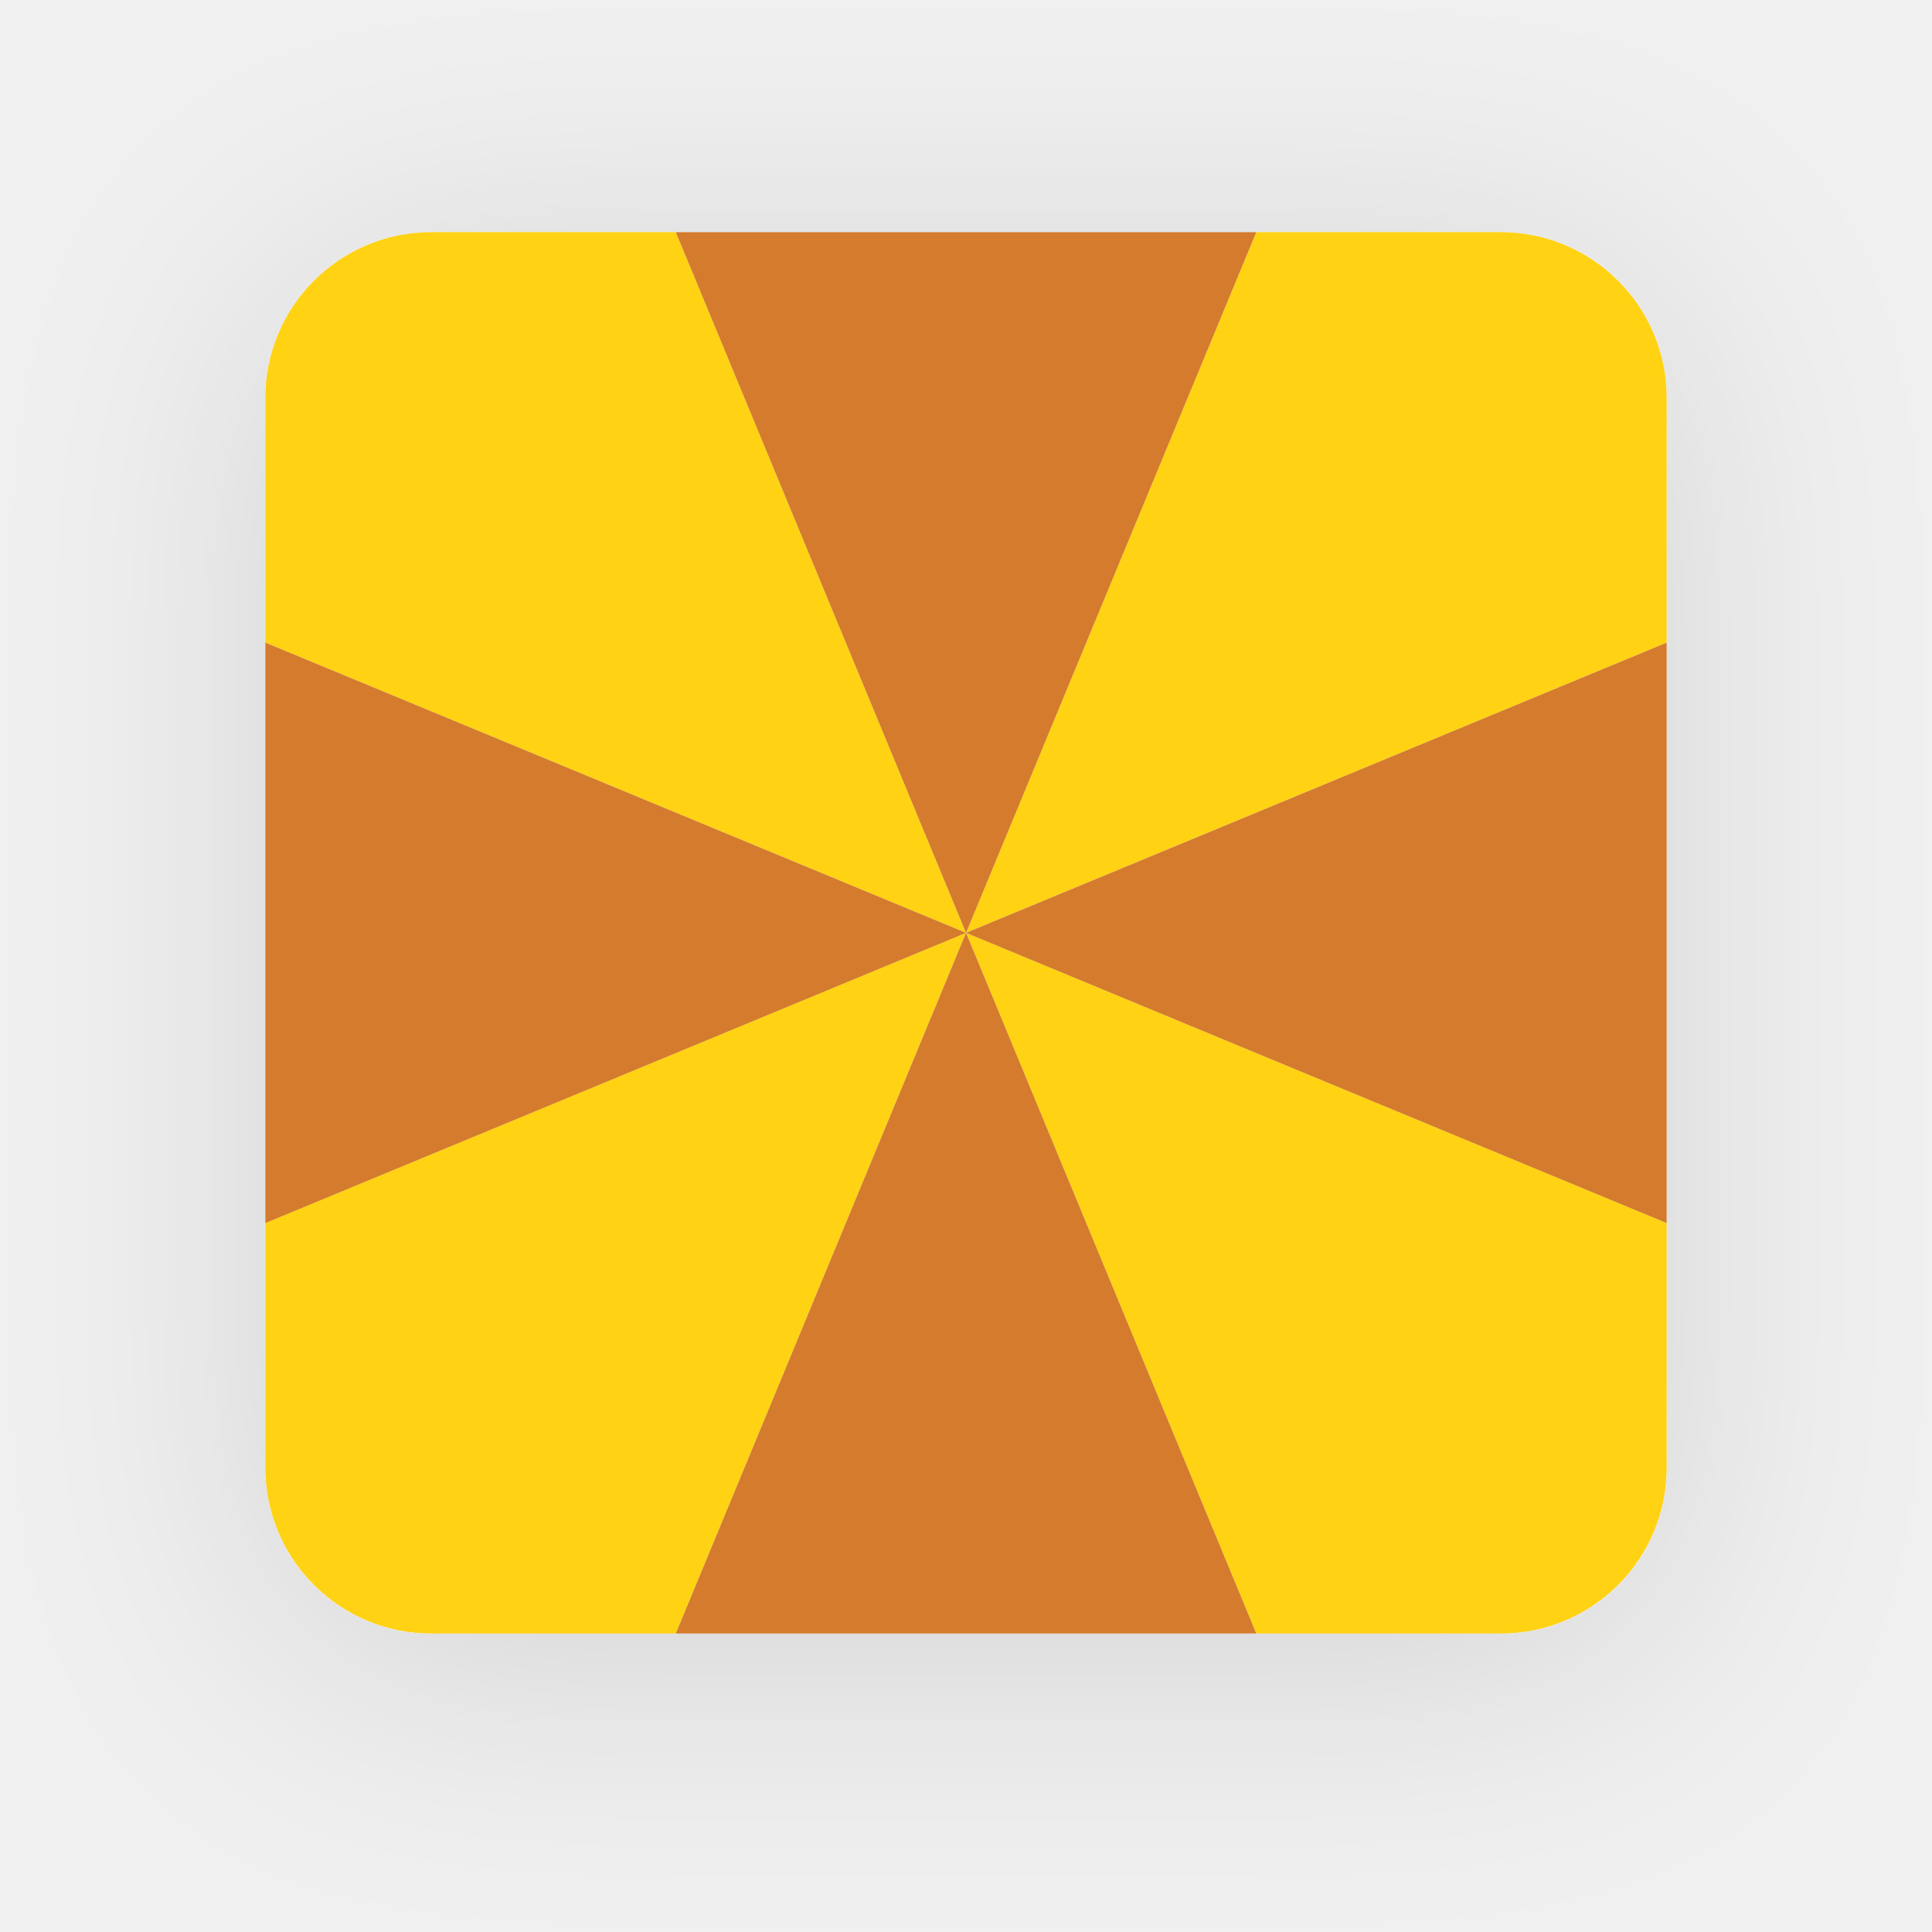
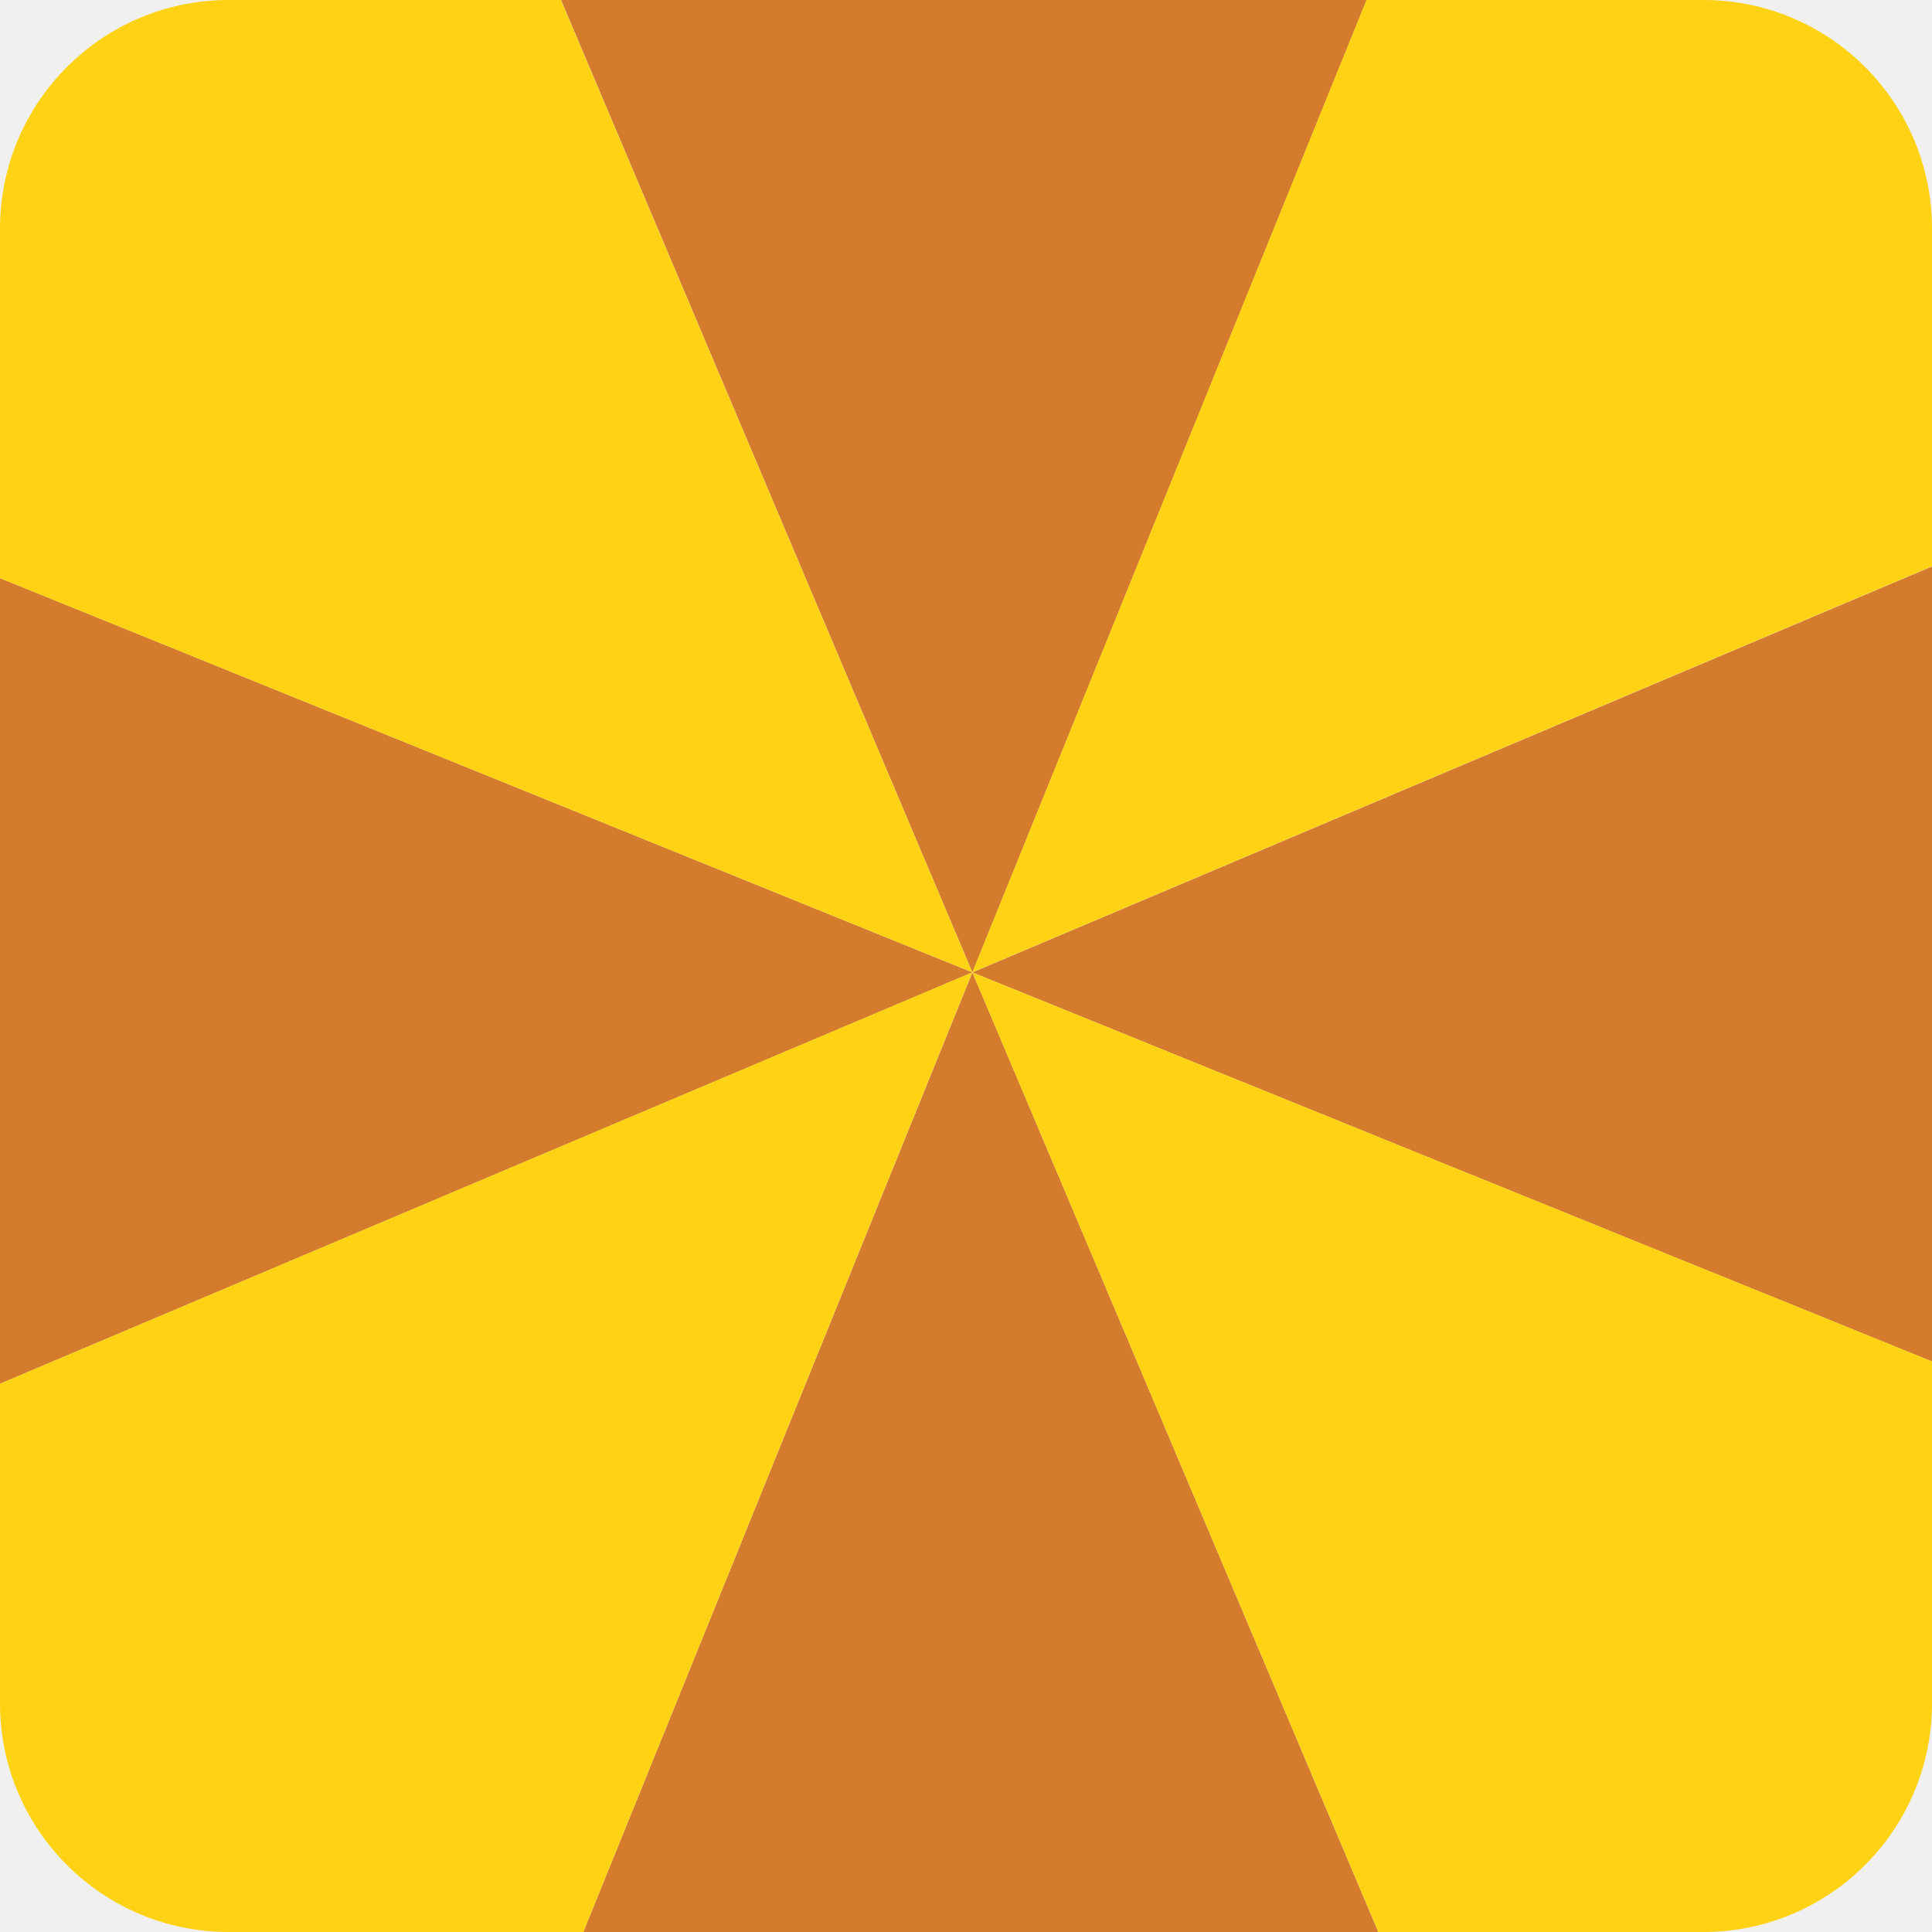
- <svg xmlns="http://www.w3.org/2000/svg" width="233" height="233" viewBox="0 0 233 233" fill="none">
-   <g filter="url(#filter0_d_492_64)">
-     <mask id="mask0_492_64" style="mask-type:alpha" maskUnits="userSpaceOnUse" x="32" y="28" width="169" height="169">
-       <path d="M32 48C32 36.954 40.954 28 52 28H181C192.046 28 201 36.954 201 48V177C201 188.046 192.046 197 181 197H52C40.954 197 32 188.046 32 177V48Z" fill="white" />
-     </mask>
-     <g mask="url(#mask0_492_64)">
-       <path d="M116.498 112.498L167.031 -9.498L202.8 26.218L238.57 61.934L116.498 112.498Z" fill="#FFD214" />
-       <path d="M116.498 112.498L-5.498 61.965L30.218 26.196L65.934 -9.574L116.498 112.498Z" fill="#FFD214" />
-       <path d="M116.498 112.498L65.966 234.494L30.196 198.778L-5.574 163.062L116.498 112.498Z" fill="#FFD214" />
-       <path d="M116.498 112.498L238.494 163.03L202.778 198.8L167.062 234.57L116.498 112.498Z" fill="#FFD214" />
-       <path d="M116.503 112.502L65.971 -9.494L116.519 -9.532L167.067 -9.57L116.503 112.502Z" fill="#D47B2D" />
-       <path d="M116.503 112.502L-5.493 163.035L-5.531 112.486L-5.569 61.938L116.503 112.502Z" fill="#D47B2D" />
-       <path d="M116.503 112.502L167.036 234.498L116.487 234.536L65.939 234.574L116.503 112.502Z" fill="#D47B2D" />
-       <path d="M116.503 112.502L238.499 61.969L238.537 112.518L238.575 163.066L116.503 112.502Z" fill="#D47B2D" />
-     </g>
+ <svg xmlns="http://www.w3.org/2000/svg" width="169" height="169" viewBox="0 0 169 169" fill="none">
+   <mask id="mask0_518_31" style="mask-type:alpha" maskUnits="userSpaceOnUse" x="0" y="0" width="169" height="169">
+     <path d="M0 20C0 8.954 8.954 0 20 0L149 0C160.046 0 169 8.954 169 20V149C169 160.046 160.046 169 149 169H20C8.954 169 0 160.046 0 149L0 20Z" fill="white" />
+   </mask>
+   <g mask="url(#mask0_518_31)">
+     <path d="M85.06 85.06L33.614 -36.554L84.161 -36.971L134.707 -37.388L85.06 85.06Z" fill="#D47B2D" />
+     <path d="M85.06 85.06L-36.554 136.505L-36.971 85.959L-37.388 35.412L85.06 85.06Z" fill="#D47B2D" />
+     <path d="M85.06 85.06L136.505 206.674L85.959 207.091L35.412 207.507L85.06 85.06Z" fill="#D47B2D" />
+     <path d="M85.06 85.06L206.674 33.614L207.091 84.161L207.507 134.707L85.06 85.06Z" fill="#D47B2D" />
+     <path d="M85.052 85.054L-37.323 35.447L-1.879 -0.593L33.566 -36.632L85.052 85.054Z" fill="#FFD214" />
+     <path d="M85.052 85.054L35.444 207.43L-0.595 171.985L-36.634 136.541L85.052 85.054Z" fill="#FFD214" />
+     <path d="M85.052 85.054L207.427 134.662L171.983 170.701L136.539 206.74L85.052 85.054Z" fill="#FFD214" />
+     <path d="M85.052 85.054L134.66 -37.321L170.699 -1.877L206.738 33.568L85.052 85.054Z" fill="#FFD214" />
  </g>
-   <defs>
-     <filter id="filter0_d_492_64" x="0" y="0" width="233" height="233" filterUnits="userSpaceOnUse" color-interpolation-filters="sRGB">
-       <feFlood flood-opacity="0" result="BackgroundImageFix" />
-       <feColorMatrix in="SourceAlpha" type="matrix" values="0 0 0 0 0 0 0 0 0 0 0 0 0 0 0 0 0 0 127 0" result="hardAlpha" />
-       <feOffset dy="4" />
-       <feGaussianBlur stdDeviation="16" />
-       <feComposite in2="hardAlpha" operator="out" />
-       <feColorMatrix type="matrix" values="0 0 0 0 0 0 0 0 0 0 0 0 0 0 0 0 0 0 0.12 0" />
-       <feBlend mode="normal" in2="BackgroundImageFix" result="effect1_dropShadow_492_64" />
-       <feBlend mode="normal" in="SourceGraphic" in2="effect1_dropShadow_492_64" result="shape" />
-     </filter>
-   </defs>
</svg>
